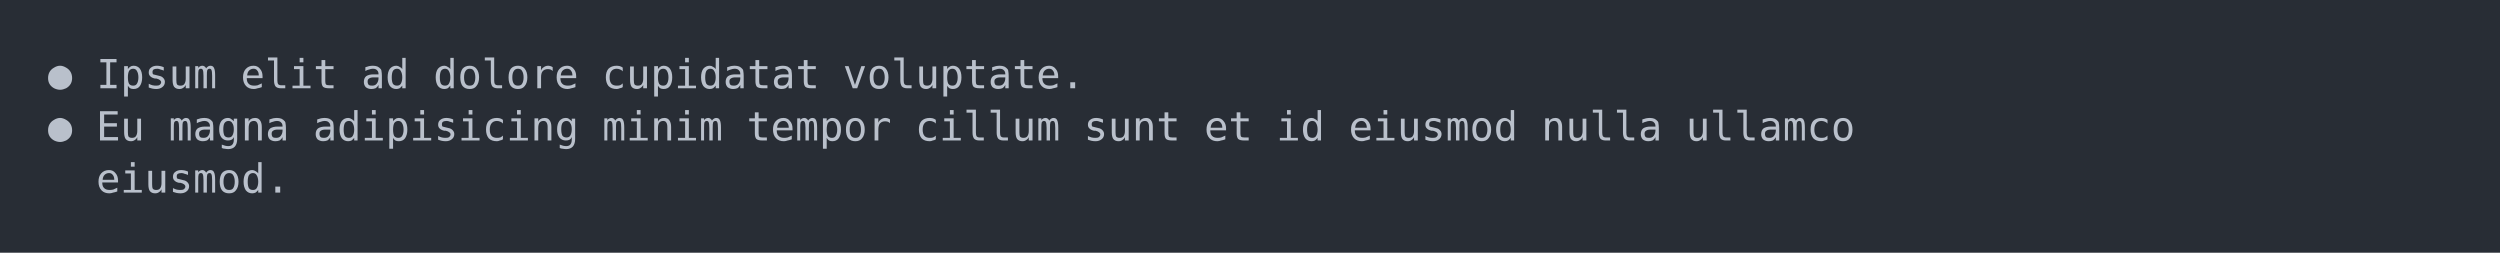
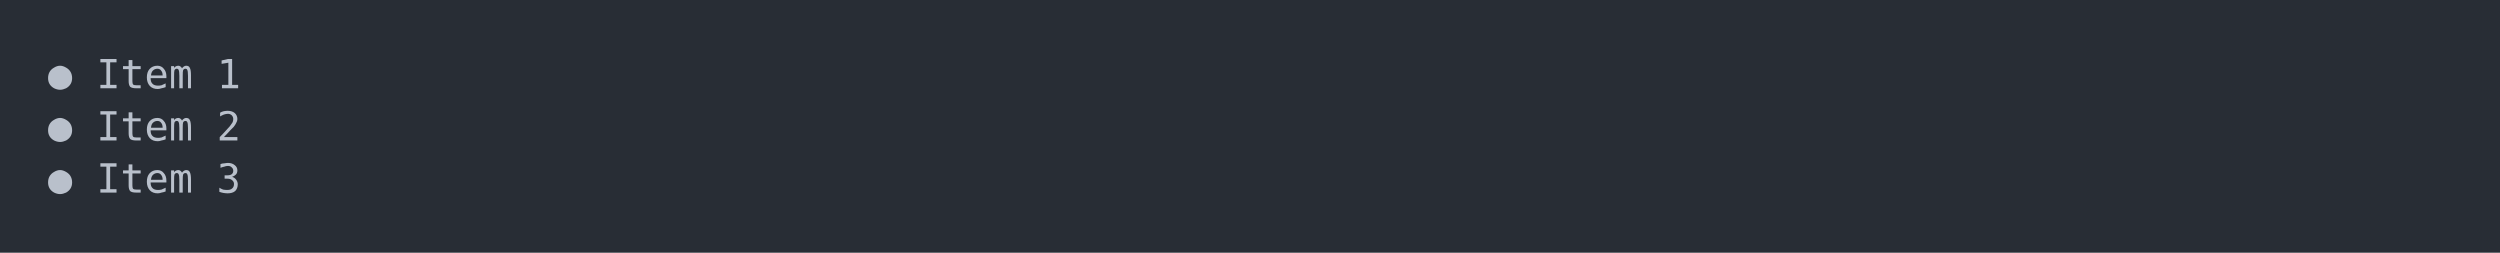
<svg xmlns="http://www.w3.org/2000/svg" xmlns:xlink="http://www.w3.org/1999/xlink" width="1040" height="105.13">
  <rect width="1040" height="105.13" rx="0" ry="0" class="a" />
  <svg height="65.13" viewBox="0 0 100 6.513" width="1000" x="20" y="20">
    <style>.a{fill:rgb(40,45,53)}.b{font-family:'Fira Code',Monaco,Consolas,Menlo,'Bitstream Vera Sans Mono','Powerline Symbols',monospace}.c{fill:transparent}.d{fill:rgb(185,192,203);white-space:pre}</style>
    <g font-family="'Fira Code',Monaco,Consolas,Menlo,'Bitstream Vera Sans Mono','Powerline Symbols',monospace" font-size="1.67" class="b">
      <defs>
        <symbol id="a">
          <rect height="4" width="100" x="0" y="0" class="c" />
        </symbol>
      </defs>
      <rect height="6.513" width="100" class="a" />
      <svg x="0" y="0" width="100">
        <svg x="0">
          <use xlink:href="#a" />
          <text x="0" y="1.67" class="d">●</text>
-           <text x="2.004" y="1.67" class="d">Ipsum</text>
-           <text x="8.016" y="1.67" class="d">elit</text>
-           <text x="13.026" y="1.67" class="d">ad</text>
-           <text x="16.032" y="1.67" class="d">dolore</text>
-           <text x="23.046" y="1.67" class="d">cupidatat</text>
-           <text x="33.066" y="1.67" class="d">voluptate.</text>
+           <text x="2.004" y="1.67" class="d">Item</text>
+           <text x="7.014" y="1.67" class="d">1</text>
          <text x="0" y="3.841" class="d">●</text>
-           <text x="2.004" y="3.841" class="d">Eu</text>
-           <text x="5.01" y="3.841" class="d">magna</text>
-           <text x="11.022" y="3.841" class="d">adipisicing</text>
-           <text x="23.046" y="3.841" class="d">minim</text>
-           <text x="29.058" y="3.841" class="d">tempor</text>
-           <text x="36.072" y="3.841" class="d">cillum</text>
-           <text x="43.086" y="3.841" class="d">sunt</text>
-           <text x="48.096" y="3.841" class="d">et</text>
-           <text x="51.102" y="3.841" class="d">id</text>
-           <text x="54.108" y="3.841" class="d">eiusmod</text>
-           <text x="62.124" y="3.841" class="d">nulla</text>
-           <text x="68.136" y="3.841" class="d">ullamco</text>
-           <text x="2.004" y="6.012" class="d">eiusmod.</text>
+           <text x="2.004" y="3.841" class="d">Item</text>
+           <text x="7.014" y="3.841" class="d">2</text>
+           <text x="0" y="6.012" class="d">●</text>
+           <text x="2.004" y="6.012" class="d">Item</text>
+           <text x="7.014" y="6.012" class="d">3</text>
        </svg>
      </svg>
    </g>
  </svg>
</svg>
